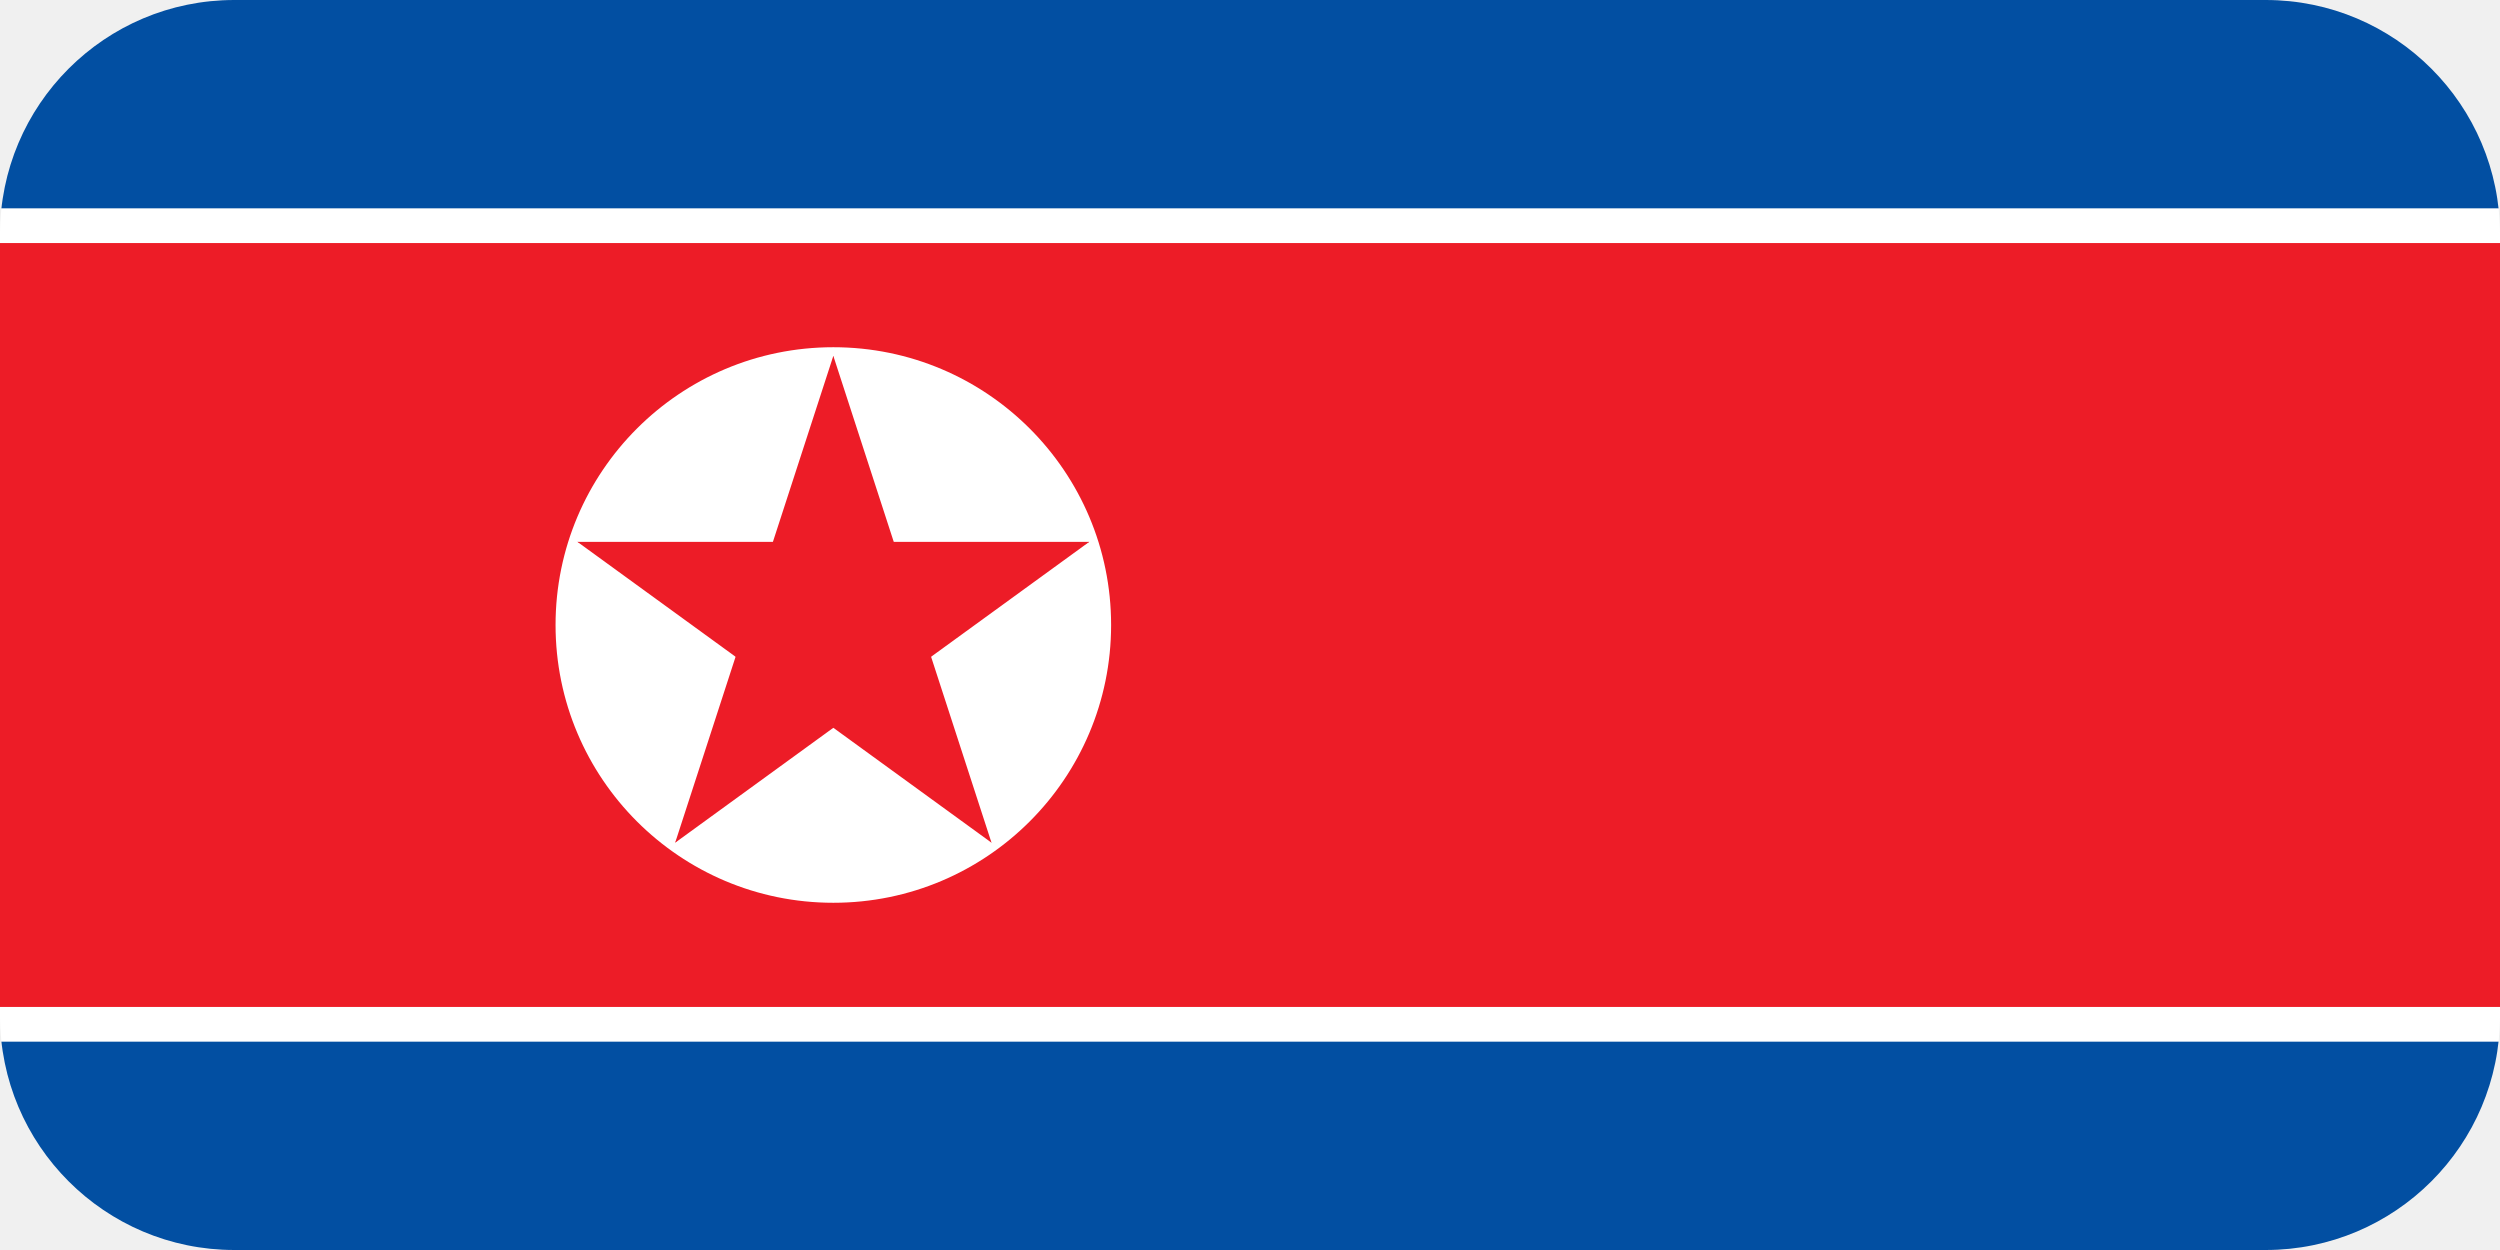
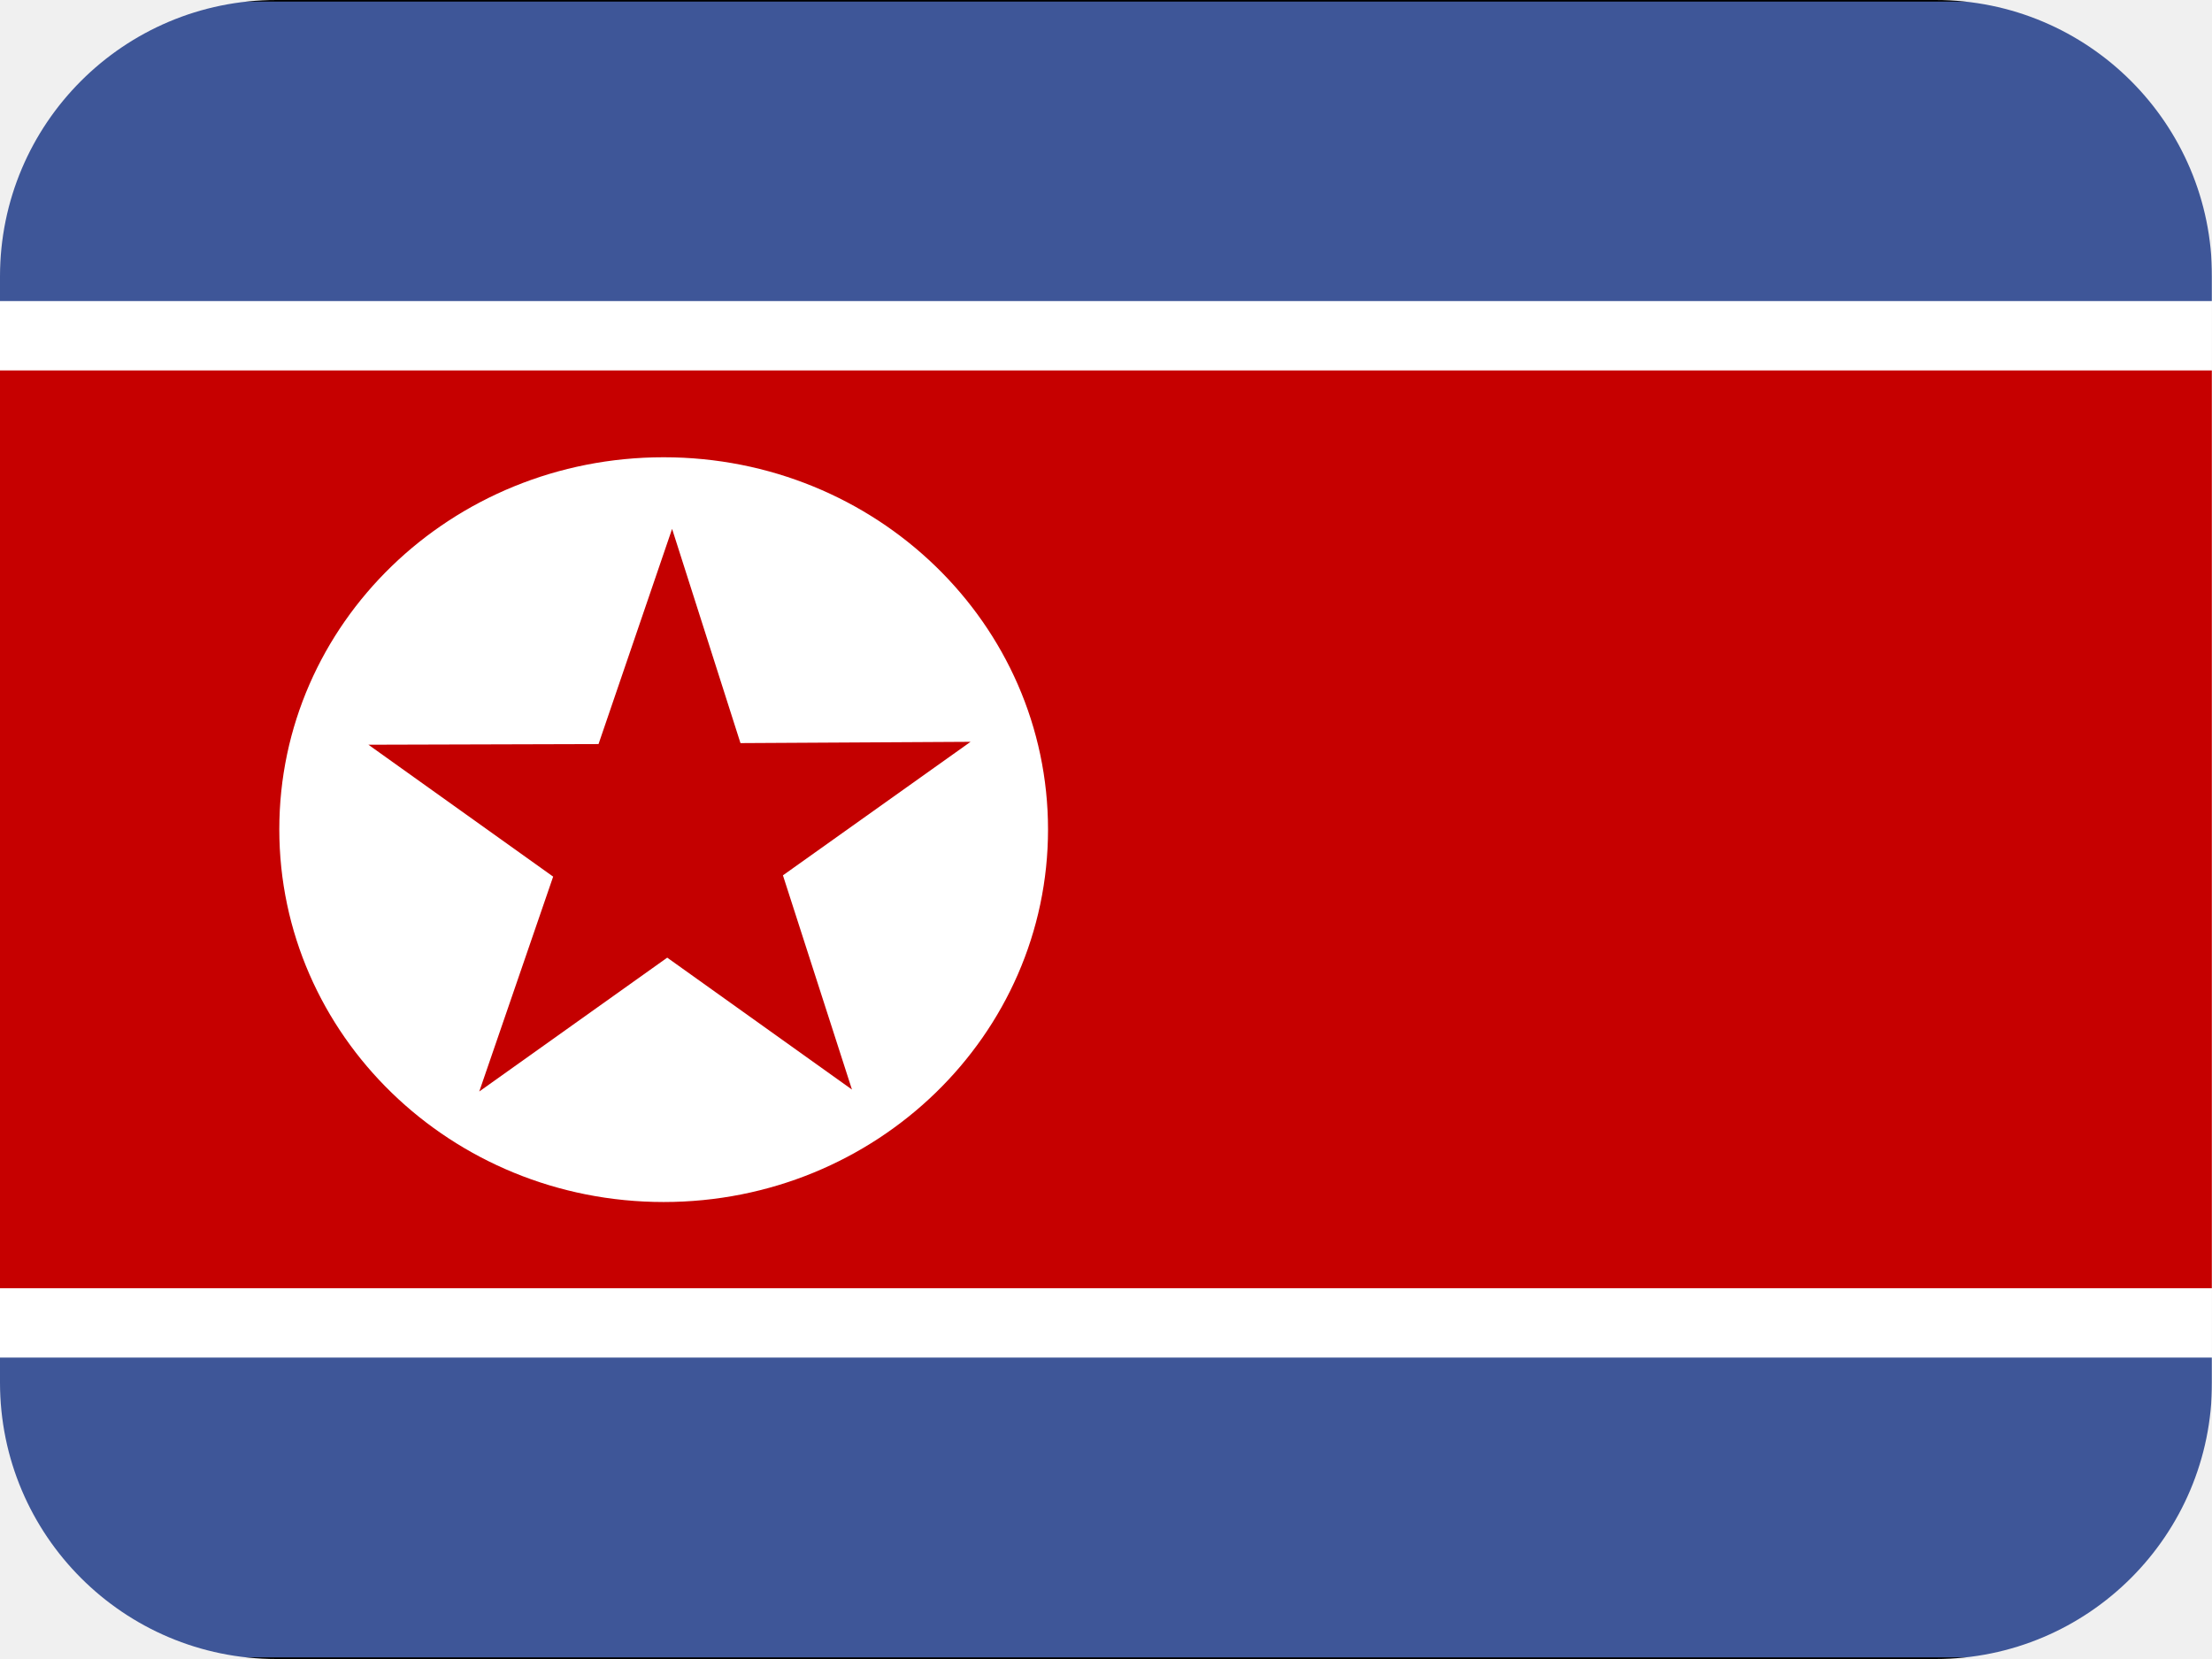
- <svg xmlns="http://www.w3.org/2000/svg" xmlns:xlink="http://www.w3.org/1999/xlink" viewBox="0 0 72 36">
+ <svg xmlns="http://www.w3.org/2000/svg" id="flag-icons-kp" viewBox="0 0 640 480">
  <defs>
-     <mask id="fa-flag-rounded-kp" maskUnits="userSpaceOnUse" x="0.0" y="0.0" width="72.0" height="36.0">
-       <rect x="0.0" y="0.0" width="72.0" height="36.0" rx="6.75" ry="6.75" fill="#fff" />
+     <mask id="fa-flag-rounded-kp" maskUnits="userSpaceOnUse" x="0" y="0" width="640" height="480">
+       <rect x="0" y="0" width="640" height="480" rx="80" ry="80" fill="#fff" />
    </mask>
  </defs>
  <g mask="url(#fa-flag-rounded-kp)">
-     <rect fill="#024FA2" width="72" height="36" />
-     <rect fill="#fff" y="6" width="72" height="24" />
-     <rect fill="#ED1C27" y="7" width="72" height="22" />
-     <circle fill="#fff" cx="24" cy="18" r="8" />
-     <g id="star" transform="translate(24,18) scale(7.75)" fill="#ED1C27">
-       <g id="cone">
-         <polygon id="triangle" points="0,0 0,1 .5,1" transform="translate(0,-1) rotate(18)" />
-         <use xlink:href="#triangle" transform="scale(-1,1)" id="use12" />
-       </g>
-       <use xlink:href="#cone" transform="rotate(72)" id="use14" />
-       <use xlink:href="#cone" transform="rotate(-72)" id="use16" />
-       <use xlink:href="#cone" transform="rotate(144)" id="use18" />
-       <use xlink:href="#cone" transform="rotate(-144)" id="use20" />
+     <defs>
+       <clipPath id="kp-a">
+         <path fill-opacity=".7" d="M5 .1h682.6V512H5.1z" />
+       </clipPath>
+     </defs>
+     <g fill-rule="evenodd" clip-path="url(#kp-a)" transform="translate(-4.8 -.1)scale(.93768)">
+       <path fill="#fff" stroke="#000" d="M776 511.5H-76V.5h852z" />
+       <path fill="#3e5698" d="M776 419H-76v92.5h852z" />
+       <path fill="#c60000" d="M776 397.6H-76V114.4h852z" />
+       <path fill="#3e5698" d="M776 .6H-76V93h852z" />
+       <path fill="#fff" d="M328.5 256c0 63.5-53 115-118.6 115S91.3 319.5 91.3 256s53-114.8 118.6-114.8 118.6 51.4 118.6 114.9z" />
+       <path fill="#c40000" d="m175.8 270.6-57-40.7 71-.2 22.7-66.4 21.1 66.1 71-.4-57.9 41.2 21.3 66.1-57-40.7-58 41.3z" />
    </g>
  </g>
</svg>
